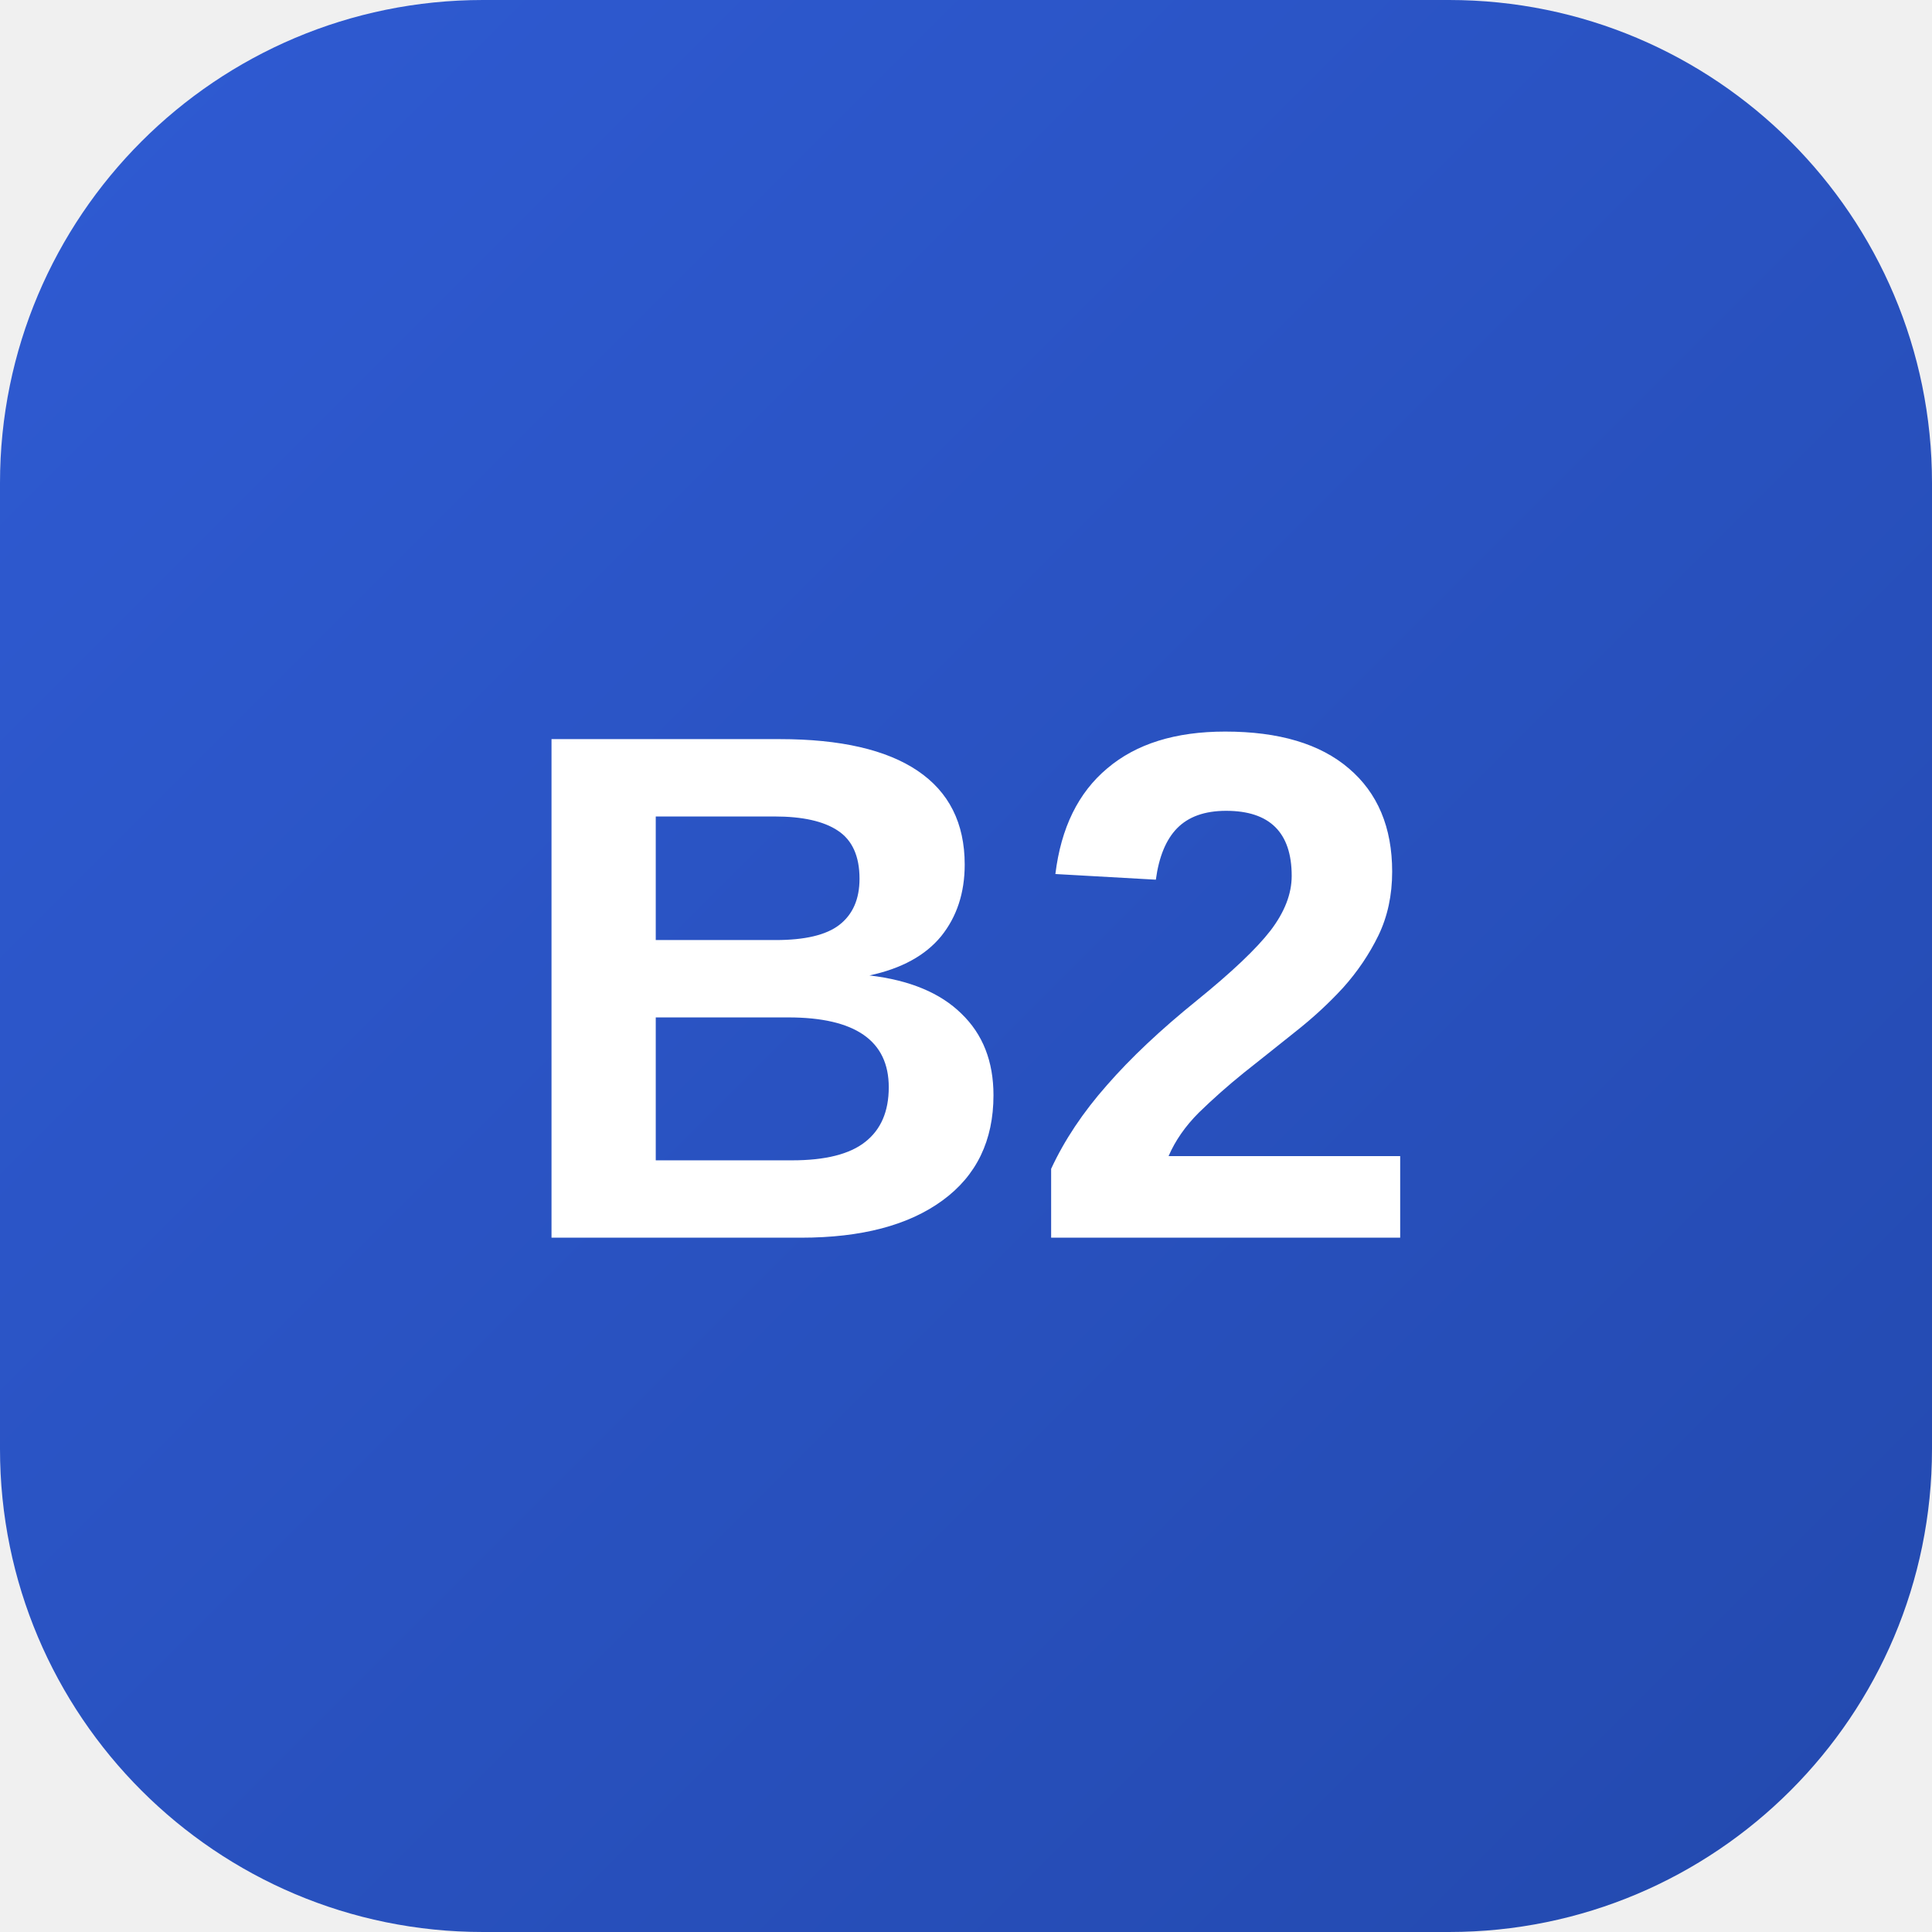
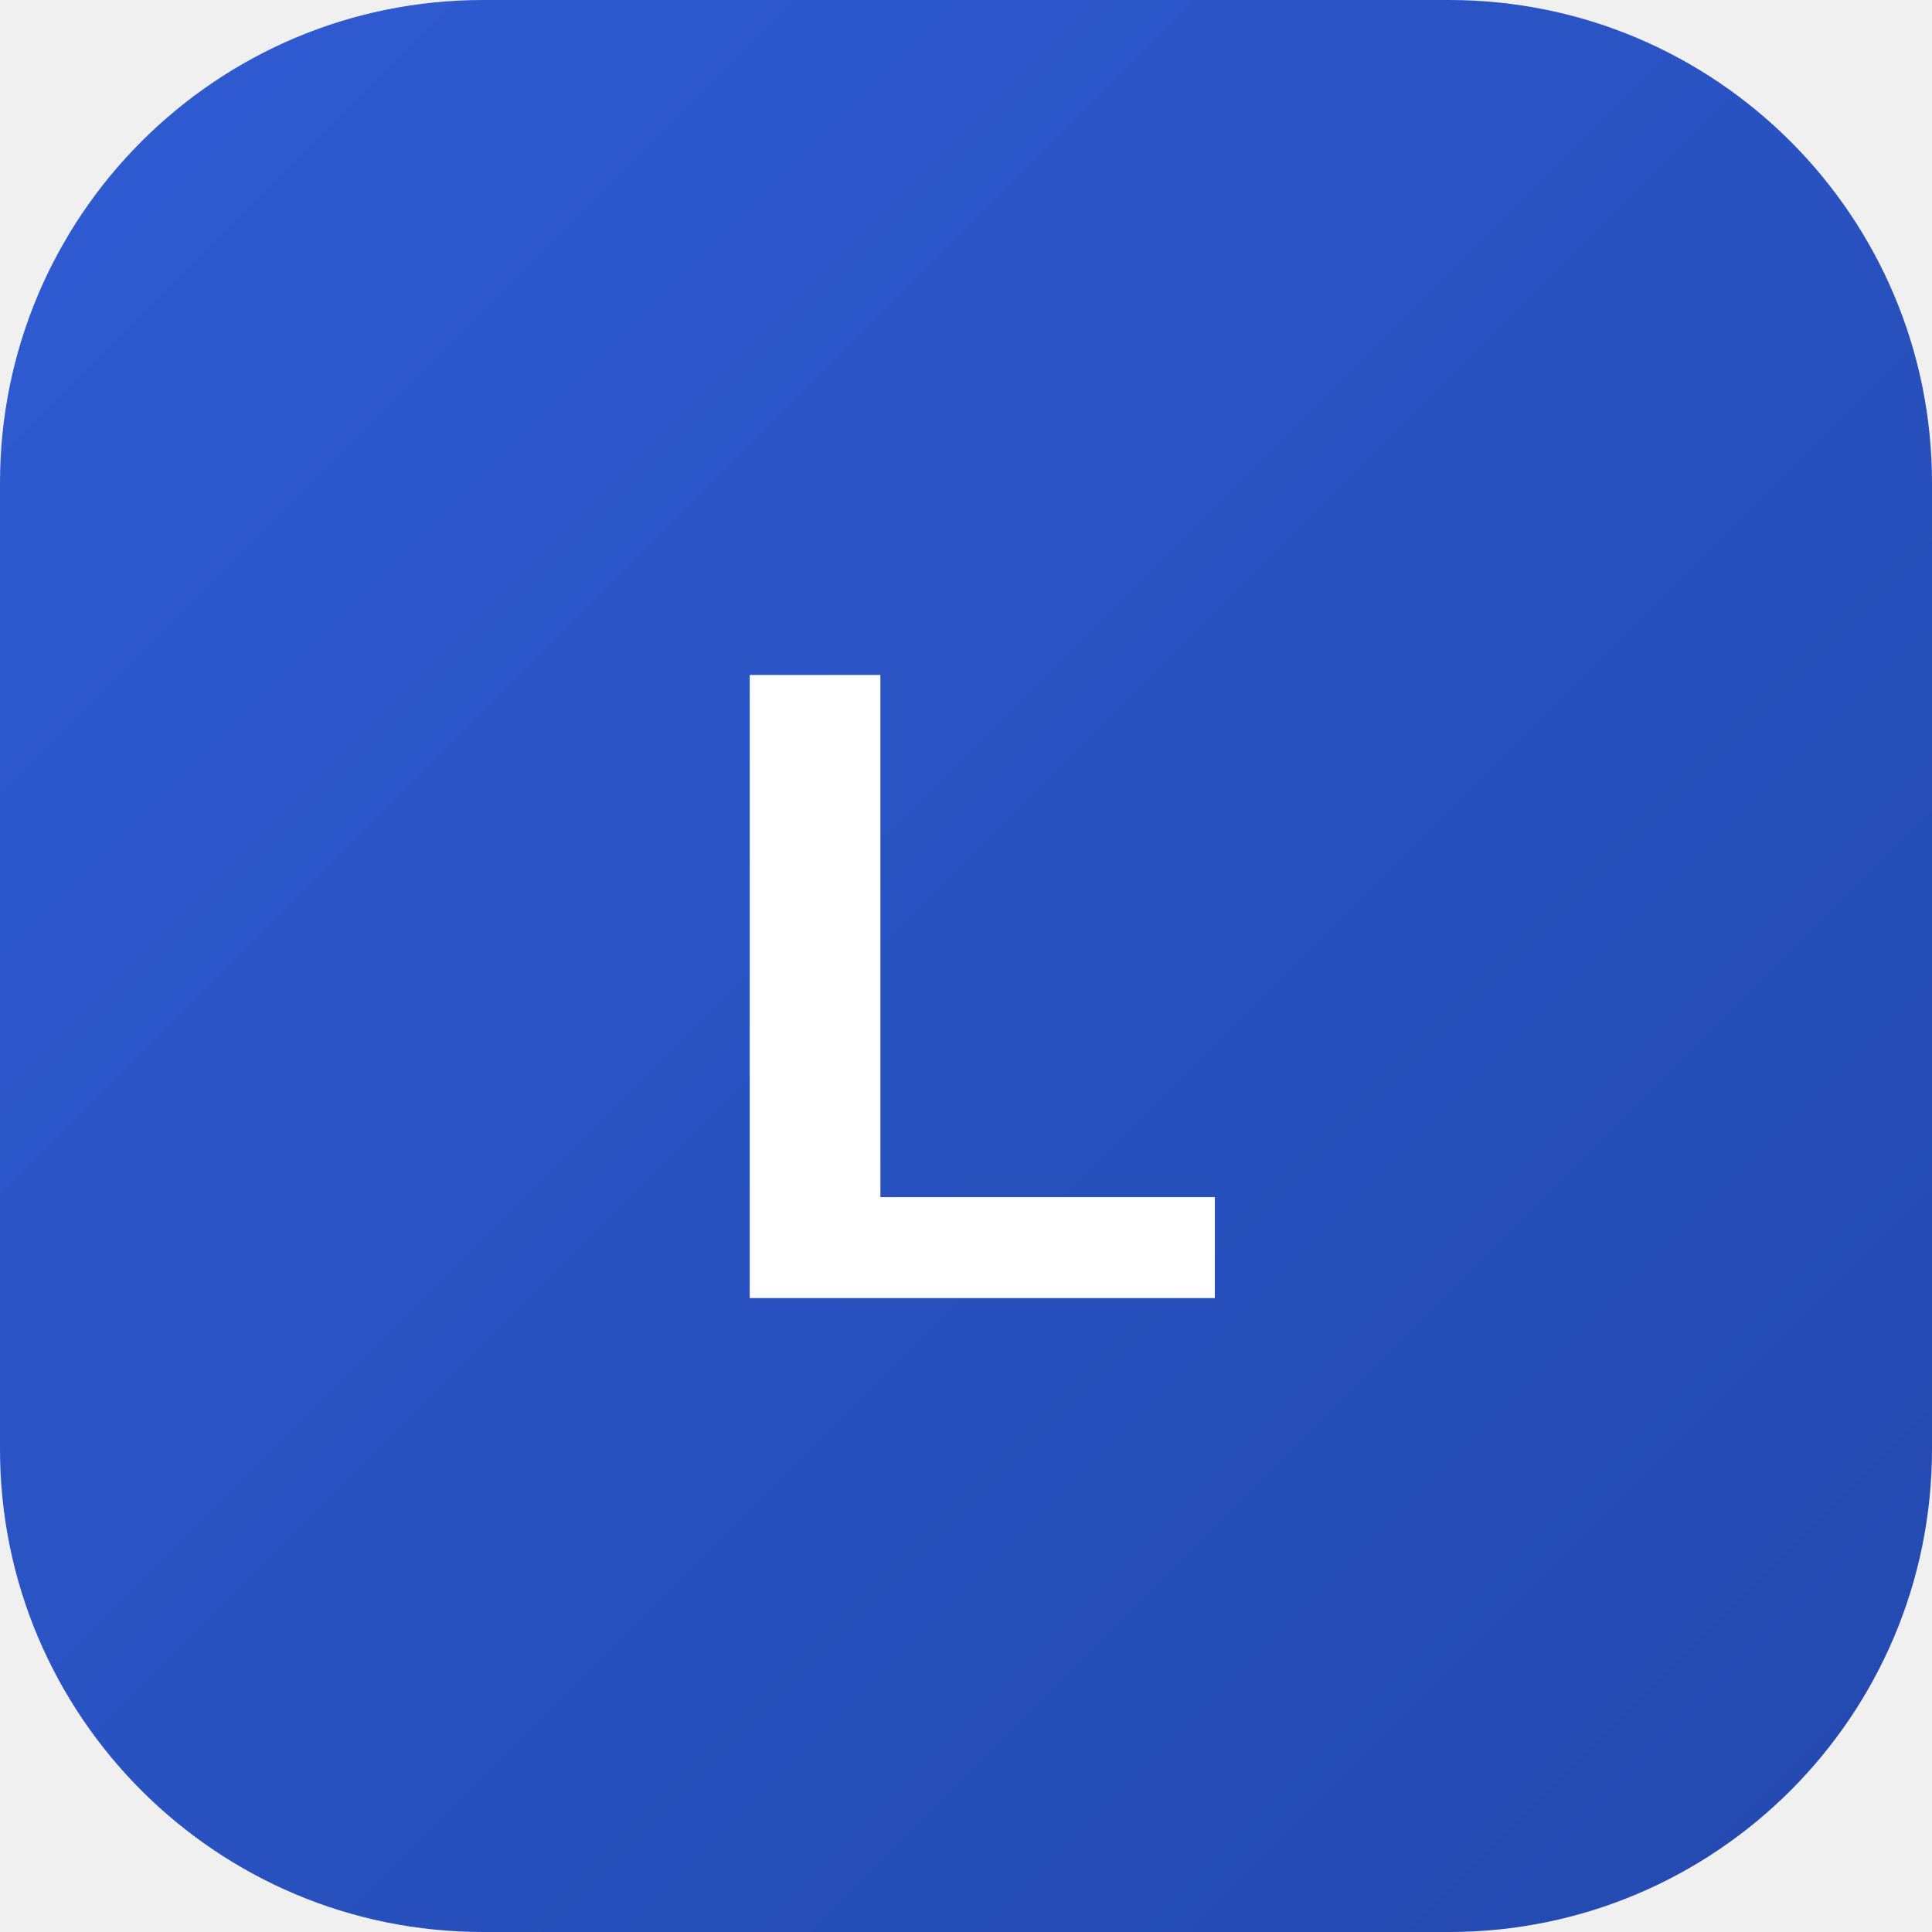
<svg xmlns="http://www.w3.org/2000/svg" viewBox="0 0 64 64">
  <defs>
    <linearGradient id="g" x1="0" y1="0" x2="1" y2="1">
      <stop offset="0" stop-color="#2F5BD3" />
      <stop offset="1" stop-color="#2349AE" />
    </linearGradient>
  </defs>
  <rect width="64" height="64" rx="16" fill="url(#g)" />
-   <text x="32" y="41" font-family="Arial, sans-serif" font-size="24" font-weight="700" fill="#fff" text-anchor="middle">B2</text>
+   <text x="32" y="43" font-family="Arial, sans-serif" font-size="30" font-weight="700" fill="#fff" text-anchor="middle">L</text>
</svg>
